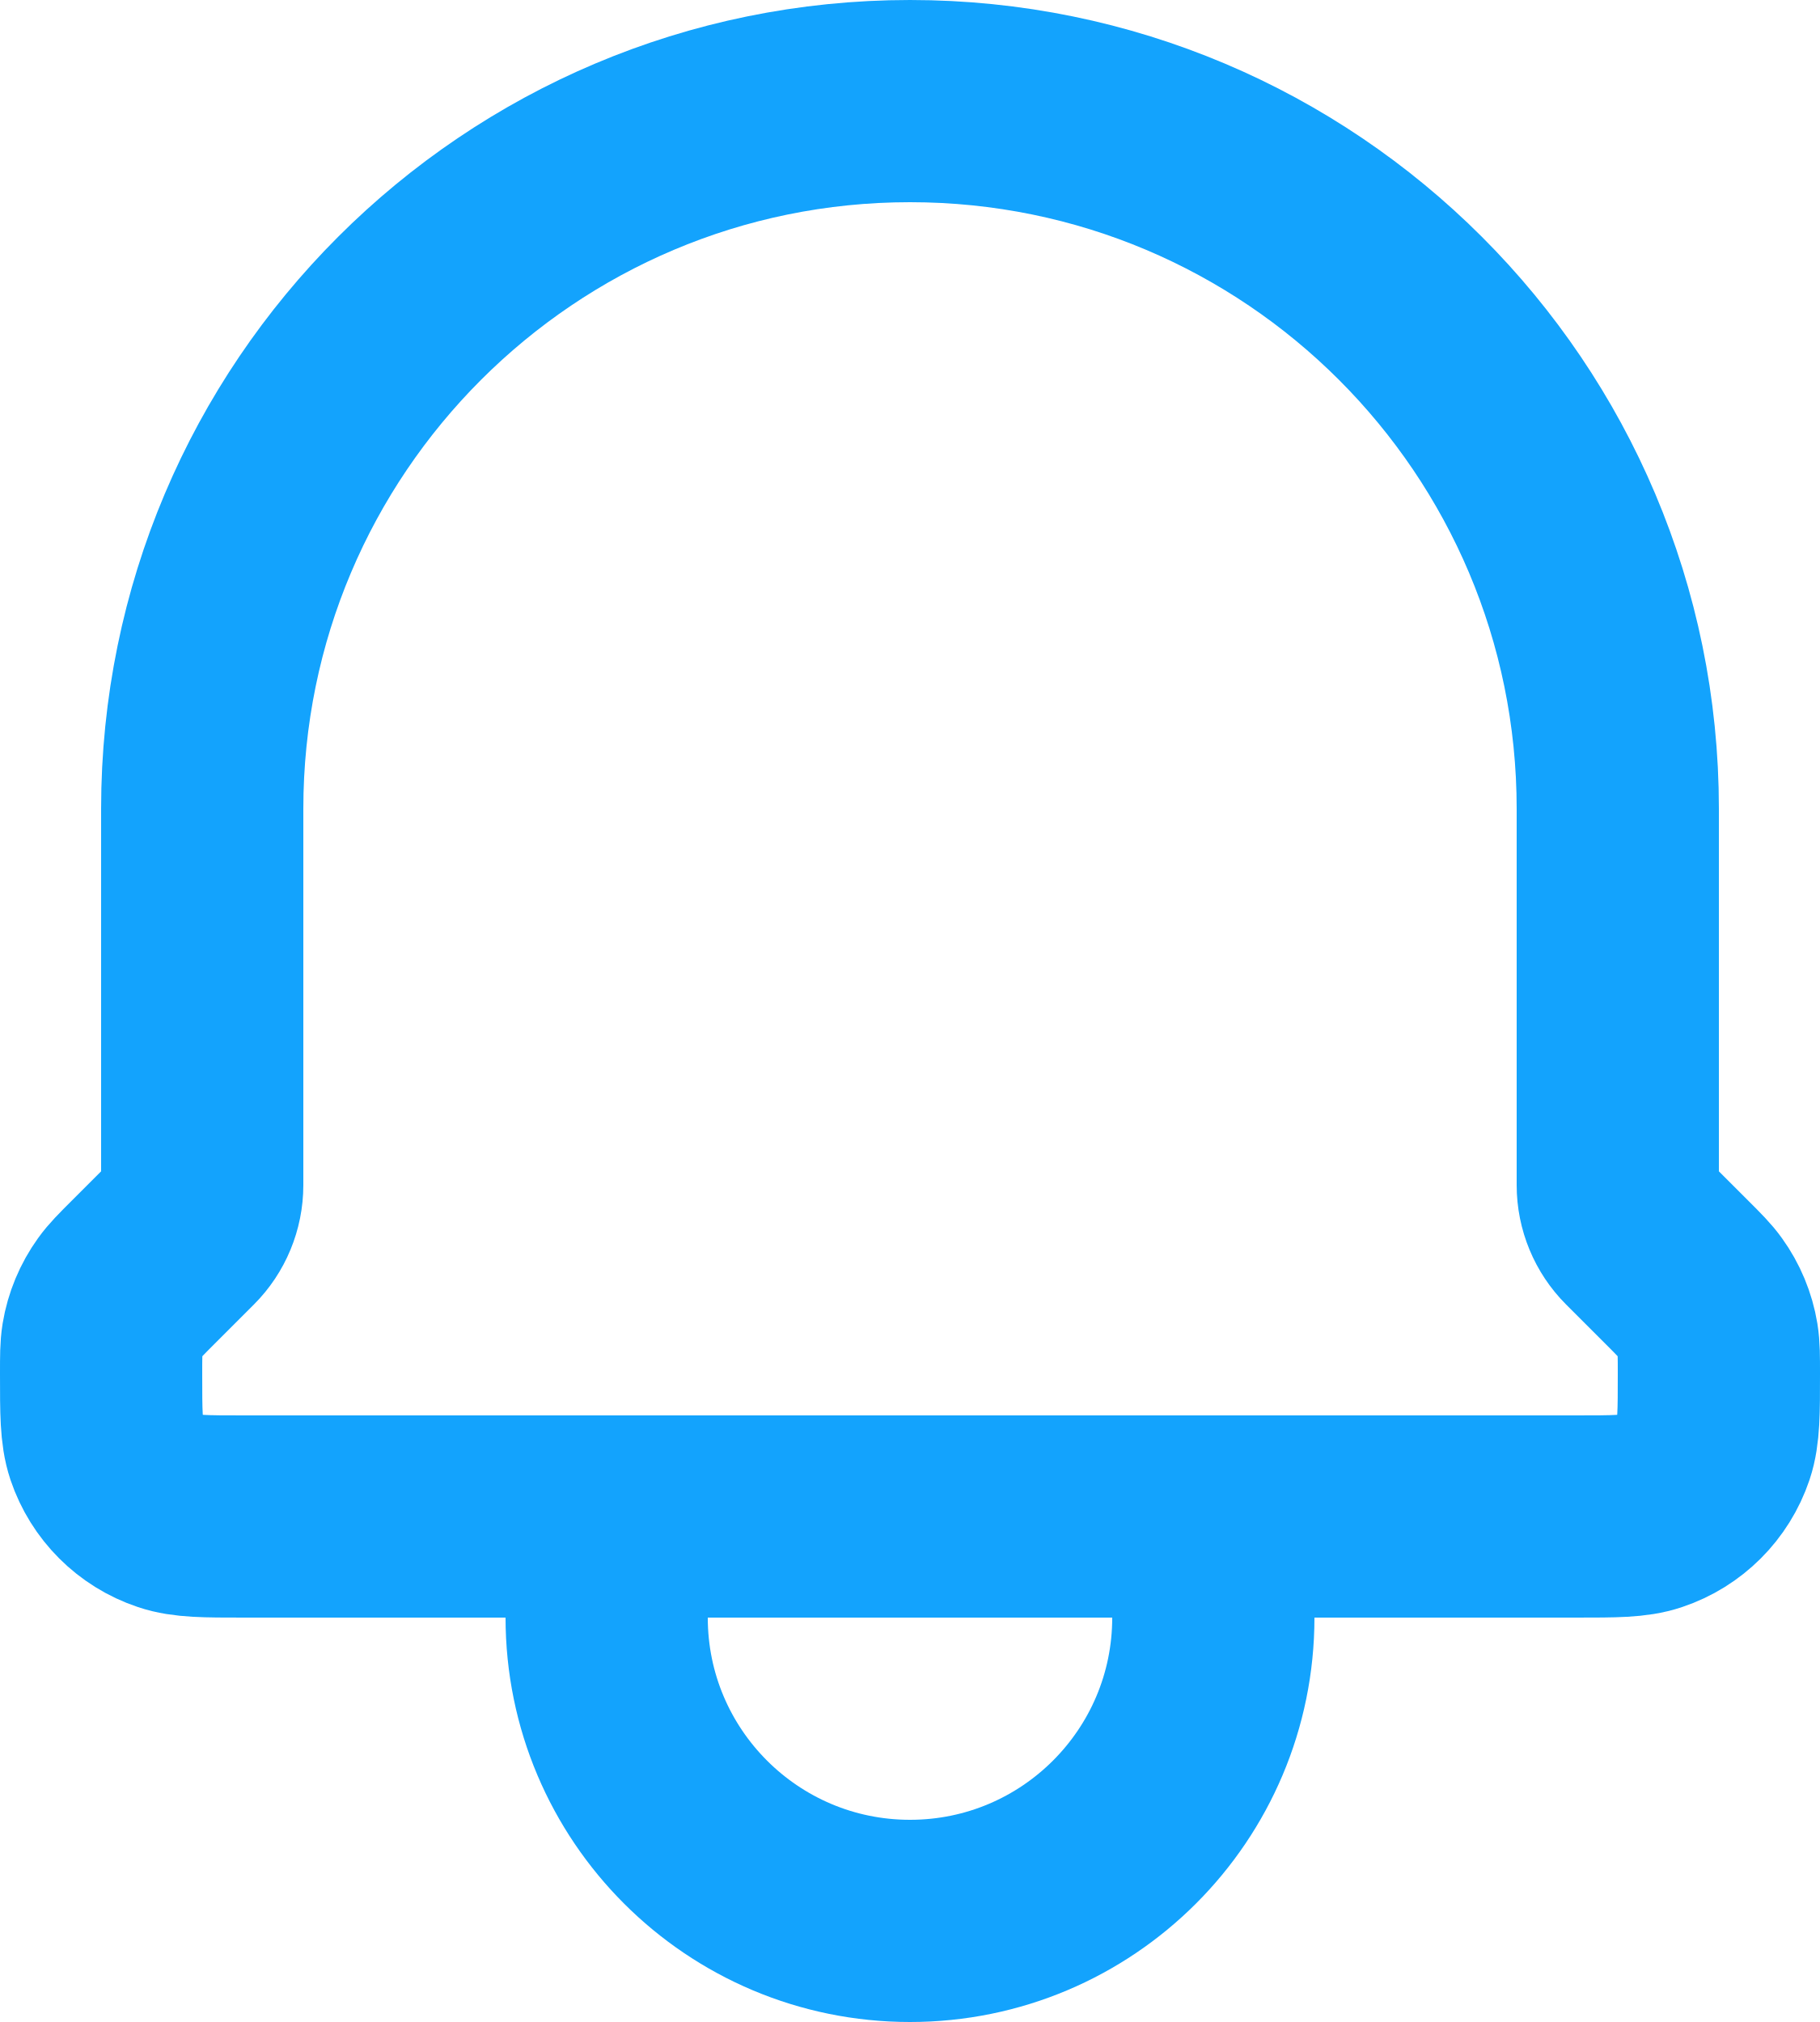
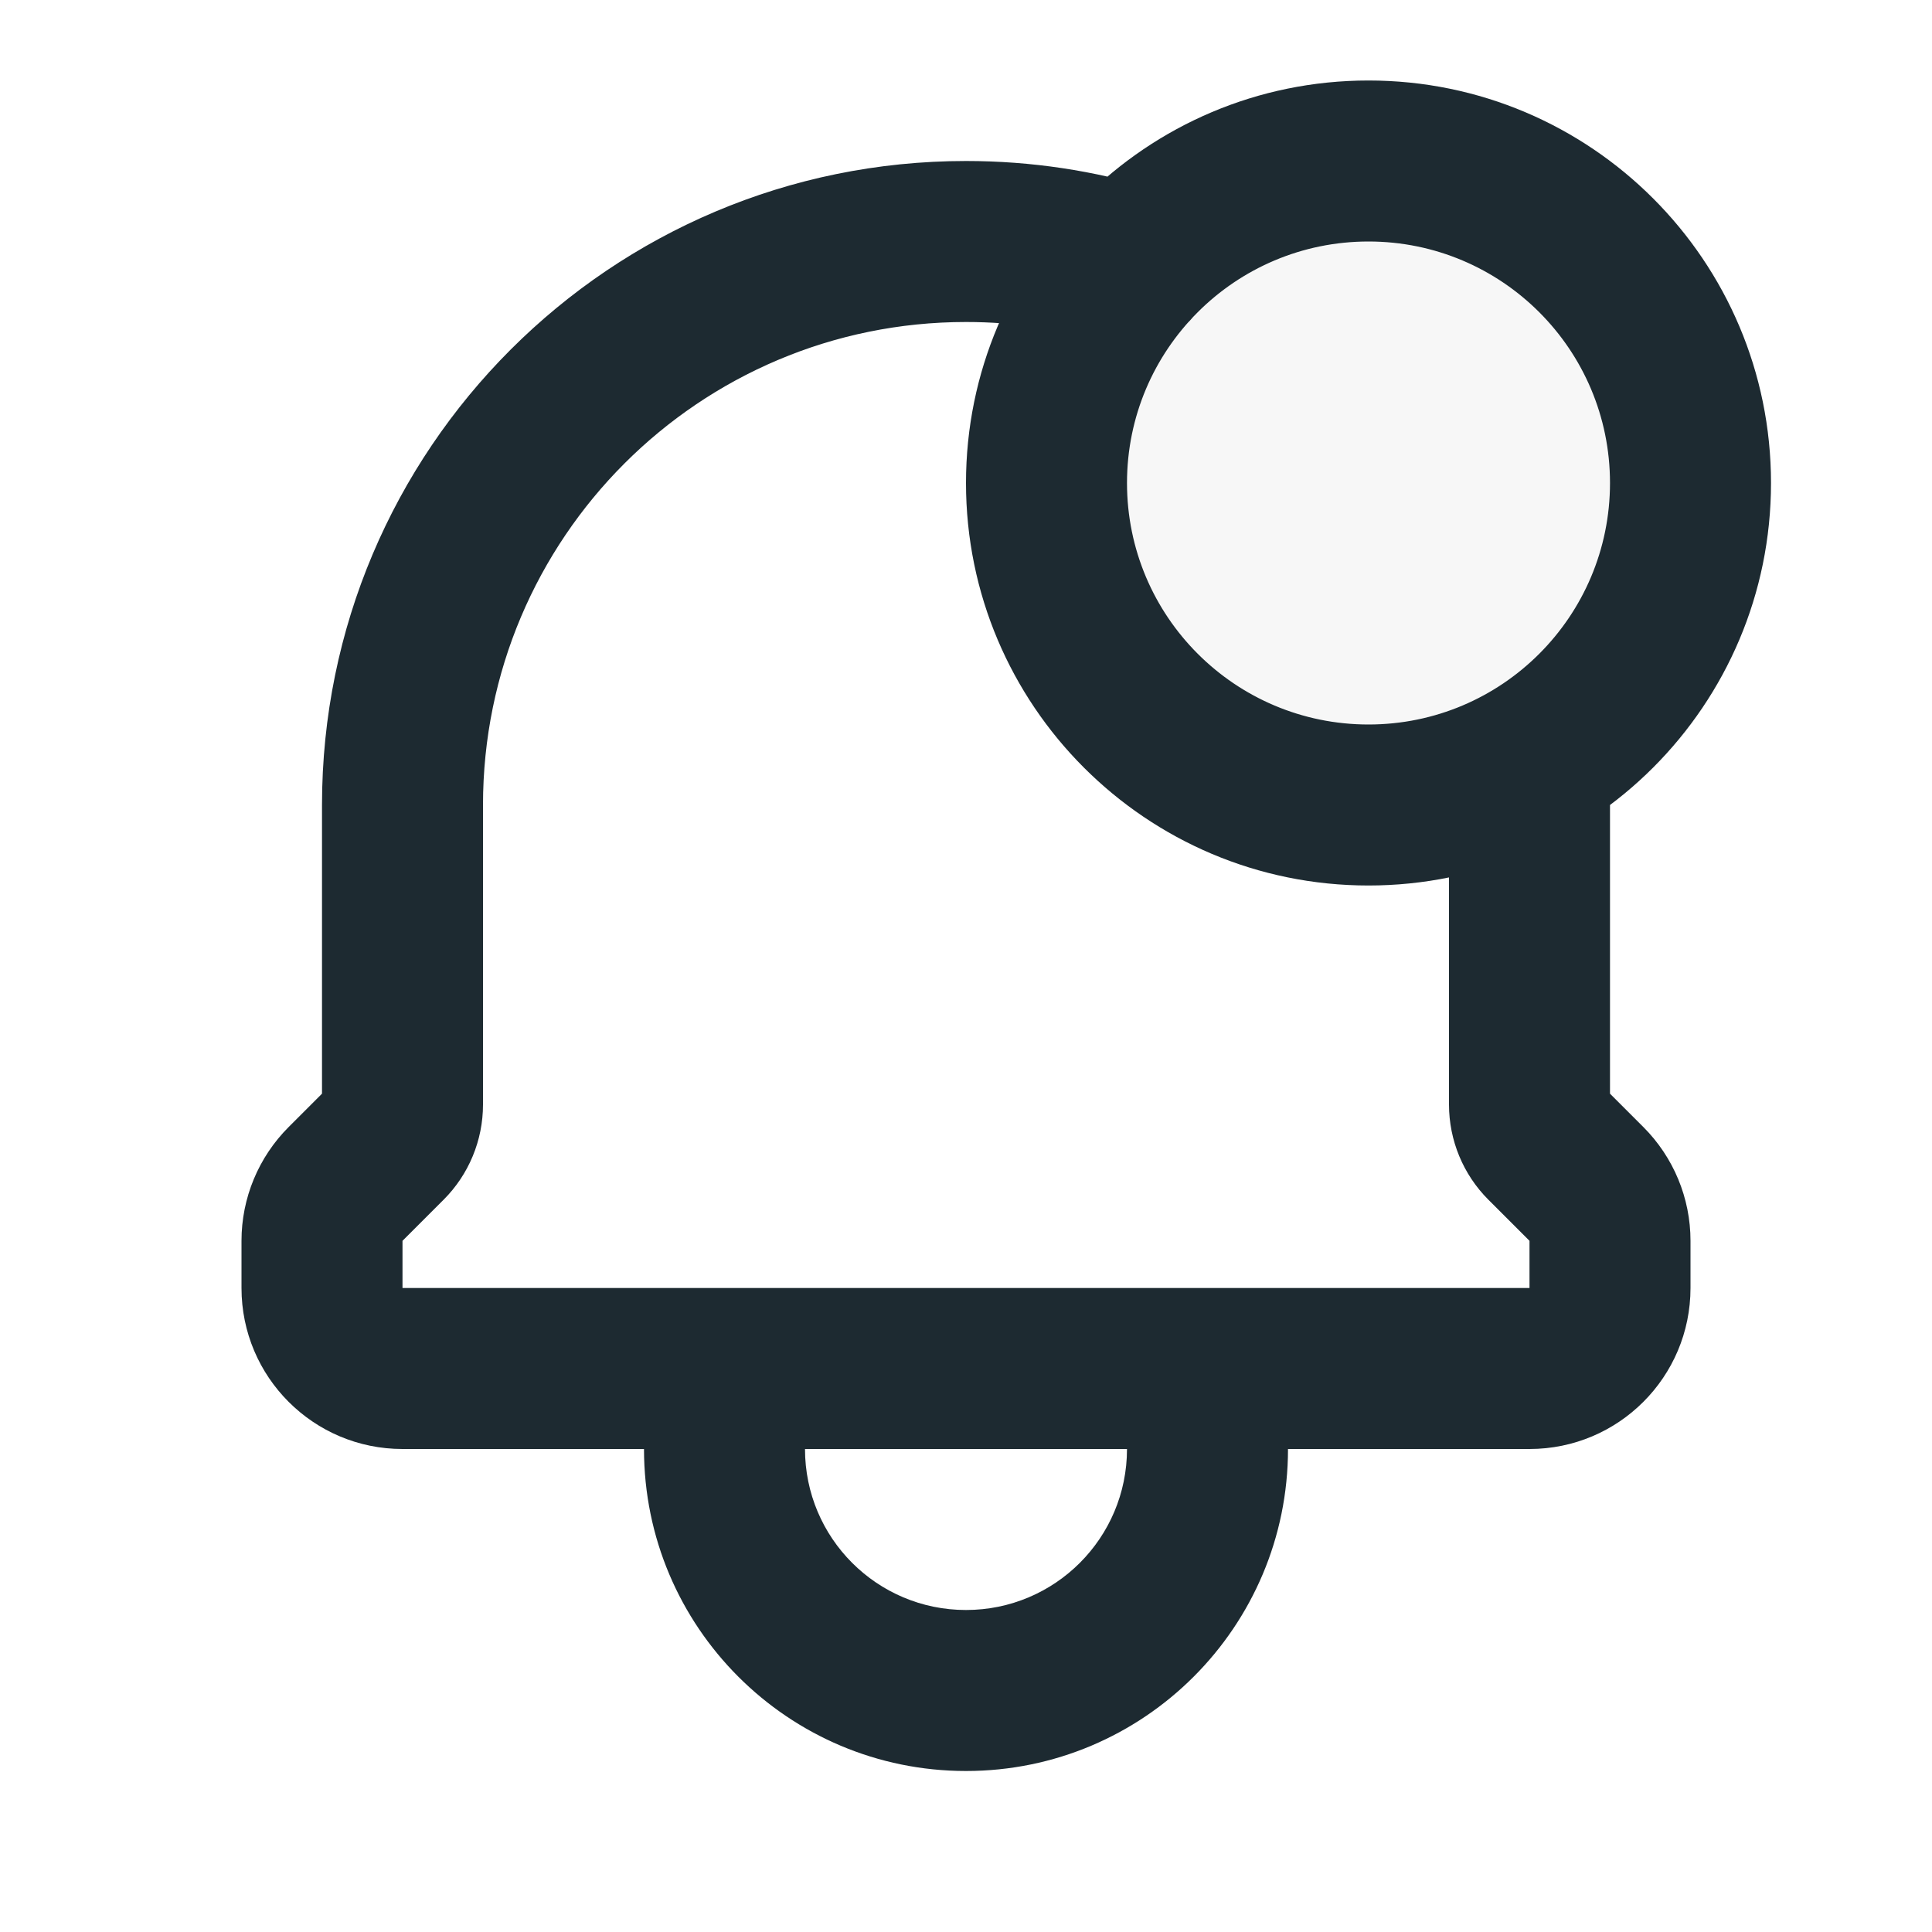
- <svg xmlns="http://www.w3.org/2000/svg" width="18" height="20" viewBox="0 0 18 20" fill="none">
-   <path d="M1.414 12.586L1.804 12.196C1.929 12.071 2 11.9 2 11.722V8C2 4.134 5.134 1 9 1C12.866 1 16 4.134 16 8V11.722C16 11.9 16.071 12.071 16.196 12.196L16.586 12.586C16.705 12.705 16.765 12.765 16.812 12.831C16.902 12.956 16.962 13.1 16.987 13.252C17 13.333 17 13.417 17 13.586C17 13.971 17 14.164 16.948 14.32C16.848 14.616 16.616 14.848 16.32 14.947C16.164 15 15.971 15 15.586 15H2.414C2.029 15 1.836 15 1.68 14.947C1.384 14.848 1.152 14.616 1.052 14.32C1 14.164 1 13.971 1 13.586C1 13.417 1 13.333 1.013 13.252C1.038 13.1 1.098 12.956 1.188 12.831C1.235 12.765 1.295 12.705 1.414 12.586ZM12 15V16C12 17.657 10.657 19 9 19C7.343 19 6 17.657 6 16V15H12Z" stroke="#13A3FD" stroke-width="2" stroke-linecap="round" stroke-linejoin="round" />
+ <svg xmlns="http://www.w3.org/2000/svg" width="24" height="24" viewBox="0 0 24 24" fill="none">
+   <circle cx="17" cy="6" r="5" fill="#F7F7F7" />
+   <path d="M15 17H16C16 16.448 15.552 16 15 16V17ZM9 17V16C8.448 16 8 16.448 8 17H9ZM13.755 4.26C14.283 4.422 14.842 4.124 15.003 3.596C15.165 3.068 14.867 2.509 14.339 2.348L13.755 4.26ZM4.804 14.196L5.511 14.903L5.511 14.903L4.804 14.196ZM4.293 14.707L3.586 14L3.586 14L4.293 14.707ZM19.707 14.707L20.414 14L20.414 14L19.707 14.707ZM19.978 9.4C19.936 8.849 19.455 8.437 18.904 8.479C18.354 8.521 17.941 9.002 17.983 9.552L19.978 9.4ZM14 17V18H16V17H14ZM10 18V17H8V18H10ZM9 18H15V16H9V18ZM12 20C10.895 20 10 19.105 10 18H8C8 20.209 9.791 22 12 22V20ZM14 18C14 19.105 13.105 20 12 20V22C14.209 22 16 20.209 16 18H14ZM20 6C20 7.657 18.657 9 17 9V11C19.761 11 22 8.761 22 6H20ZM17 9C15.343 9 14 7.657 14 6H12C12 8.761 14.239 11 17 11V9ZM14 6C14 4.343 15.343 3 17 3V1C14.239 1 12 3.239 12 6H14ZM17 3C18.657 3 20 4.343 20 6H22C22 3.239 19.761 1 17 1V3ZM14.339 2.348C13.598 2.121 12.812 2 12 2V4C12.612 4 13.201 4.091 13.755 4.26L14.339 2.348ZM12 2C7.582 2 4 5.582 4 10H6C6 6.686 8.686 4 12 4V2ZM4 10V13.722H6V10H4ZM4 13.722C4 13.635 4.035 13.551 4.097 13.489L5.511 14.903C5.824 14.59 6 14.165 6 13.722H4ZM4.097 13.489L3.586 14L5 15.414L5.511 14.903L4.097 13.489ZM3.586 14C3.211 14.375 3 14.883 3 15.414H5L5 15.414L3.586 14ZM3 15.414V16H5V15.414H3ZM3 16C3 17.105 3.895 18 5 18V16V16H3ZM5 18H19V16H5V18ZM19 18C20.105 18 21 17.105 21 16H19V18ZM21 16V15.414H19V16H21ZM21 15.414C21 14.883 20.789 14.375 20.414 14L19 15.414L19 15.414H21ZM20.414 14L19.903 13.489L18.489 14.903L19 15.414L20.414 14ZM19.903 13.489C19.965 13.551 20 13.635 20 13.722H18C18 14.165 18.176 14.59 18.489 14.903L19.903 13.489ZM20 13.722V10H18V13.722H20ZM20 10C20 9.8 19.993 9.599 19.978 9.4L17.983 9.552C17.994 9.698 18 9.848 18 10H20Z" fill="#1D2A31" />
</svg>
